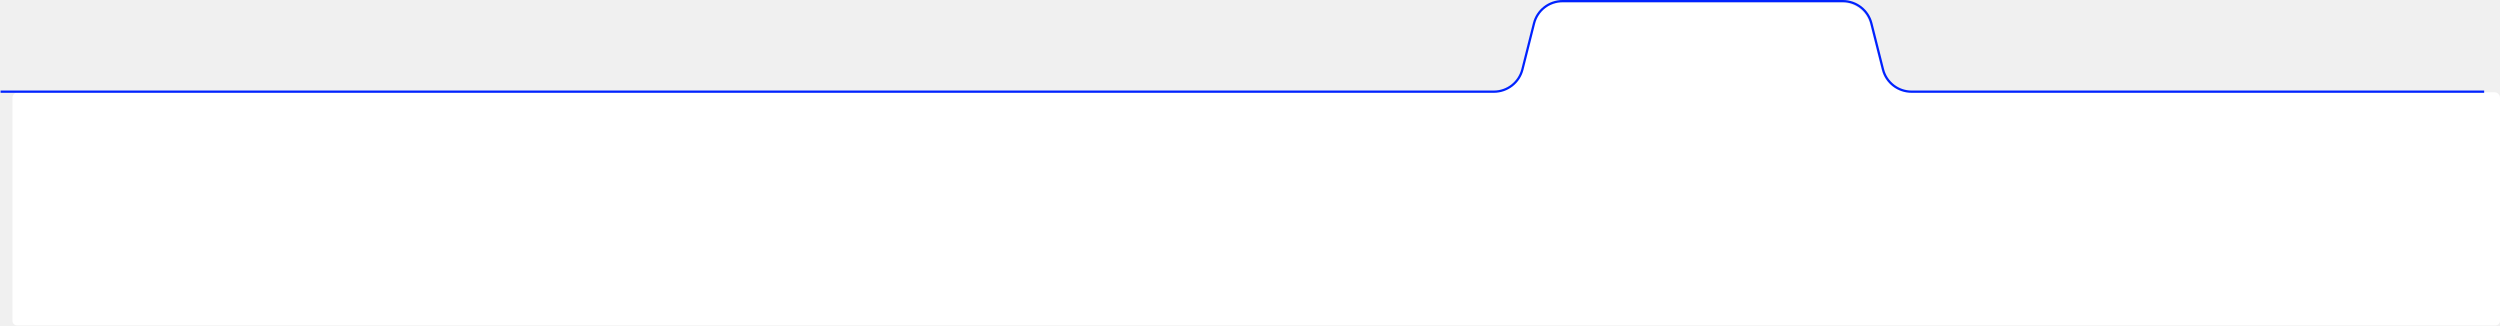
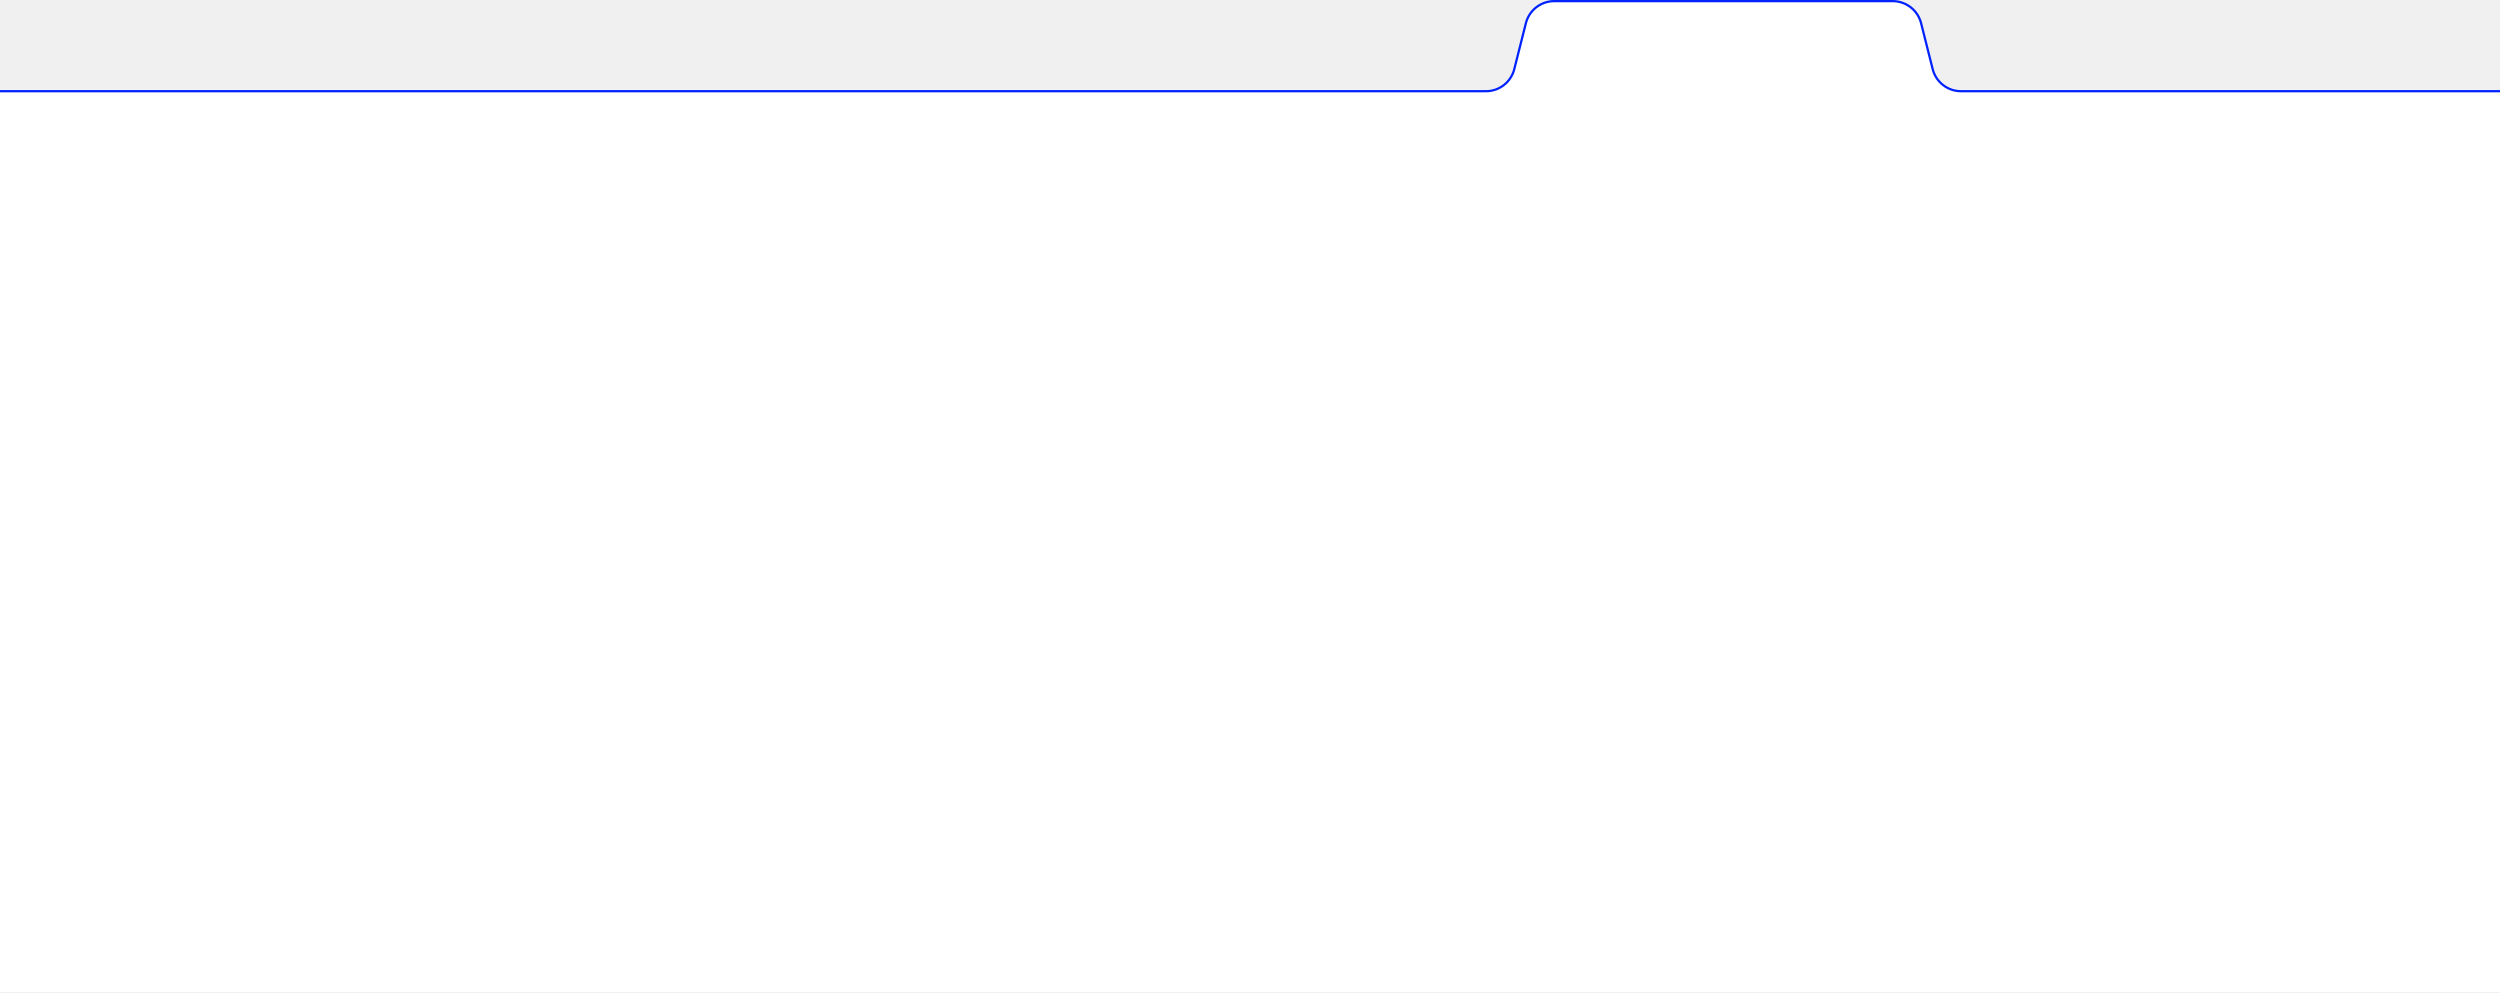
- <svg xmlns="http://www.w3.org/2000/svg" width="2209" height="288" viewBox="0 0 2209 288" fill="none">
-   <path d="M11.034 85.971C11.021 86.073 11.011 86.177 11.005 86.281C11.119 83.621 13.312 81.5 16 81.5H1319.24C1331.16 81.5 1341.54 73.404 1344.45 61.853L1354.46 22.147C1357.37 10.596 1367.76 2.5 1379.67 2.5H1627.33C1639.24 2.5 1649.63 10.596 1652.54 22.147L1662.55 61.853C1665.46 73.404 1675.84 81.5 1687.76 81.5H2204C2206.69 81.5 2208.88 83.621 2208.99 86.281C2208.99 86.24 2208.99 86.199 2208.98 86.158C2208.99 86.271 2209 86.385 2209 86.5V283.5C2209 285.709 2207.21 287.5 2205 287.5H15C12.791 287.5 11 285.709 11 283.5V86.5C11 86.321 11.011 86.144 11.034 85.971ZM11.38 84.794C11.348 84.862 11.318 84.93 11.29 85C11.318 84.93 11.348 84.862 11.38 84.794ZM11.488 84.582C11.45 84.651 11.414 84.722 11.38 84.794C11.414 84.722 11.45 84.651 11.488 84.582Z" fill="white" />
-   <path d="M0.5 81H1319.99C1331.9 81 1342.29 72.904 1345.2 61.353L1355.46 20.647C1358.37 9.096 1368.76 1 1380.67 1H1628.33C1640.24 1 1650.63 9.096 1653.54 20.648L1663.8 61.352C1666.71 72.904 1677.1 81 1689.01 81H2195" stroke="#0022FF" stroke-width="2" />
+ <svg xmlns="http://www.w3.org/2000/svg" width="2220" height="881" viewBox="0 0 2220 881" fill="none">
+   <path d="M1716.91 61.353C1720.17 72.41 1730.32 80 1741.85 80H2218C2219.07 80 2219.94 80.838 2219.99 81.893C2220 81.928 2220 81.964 2220 82V880C2220 880.552 2219.55 881 2219 881H1C0.448 881 0 880.552 0 880V82C3.08372e-06 81.862 0.027 81.731 0.077 81.611C0.04 81.699 0.015 81.794 0.005 81.893C0.061 80.838 0.932 80 2 80H1319.15C1330.68 80 1340.83 72.41 1344.09 61.353L1356.38 19.647C1359.64 8.59 1369.8 1 1381.32 1H1679.68C1691.2 1 1701.36 8.59 1704.62 19.647L1716.91 61.353Z" fill="white" />
+   <path d="M0 81H1319.49C1331.4 81 1341.79 72.904 1344.7 61.353L1354.96 20.647C1357.87 9.096 1368.26 1 1380.17 1H1680.74C1692.65 1 1703.04 9.096 1705.95 20.648L1716.21 61.352C1719.12 72.904 1729.51 81 1741.42 81H2220" stroke="#0022FF" stroke-width="2" />
</svg>
